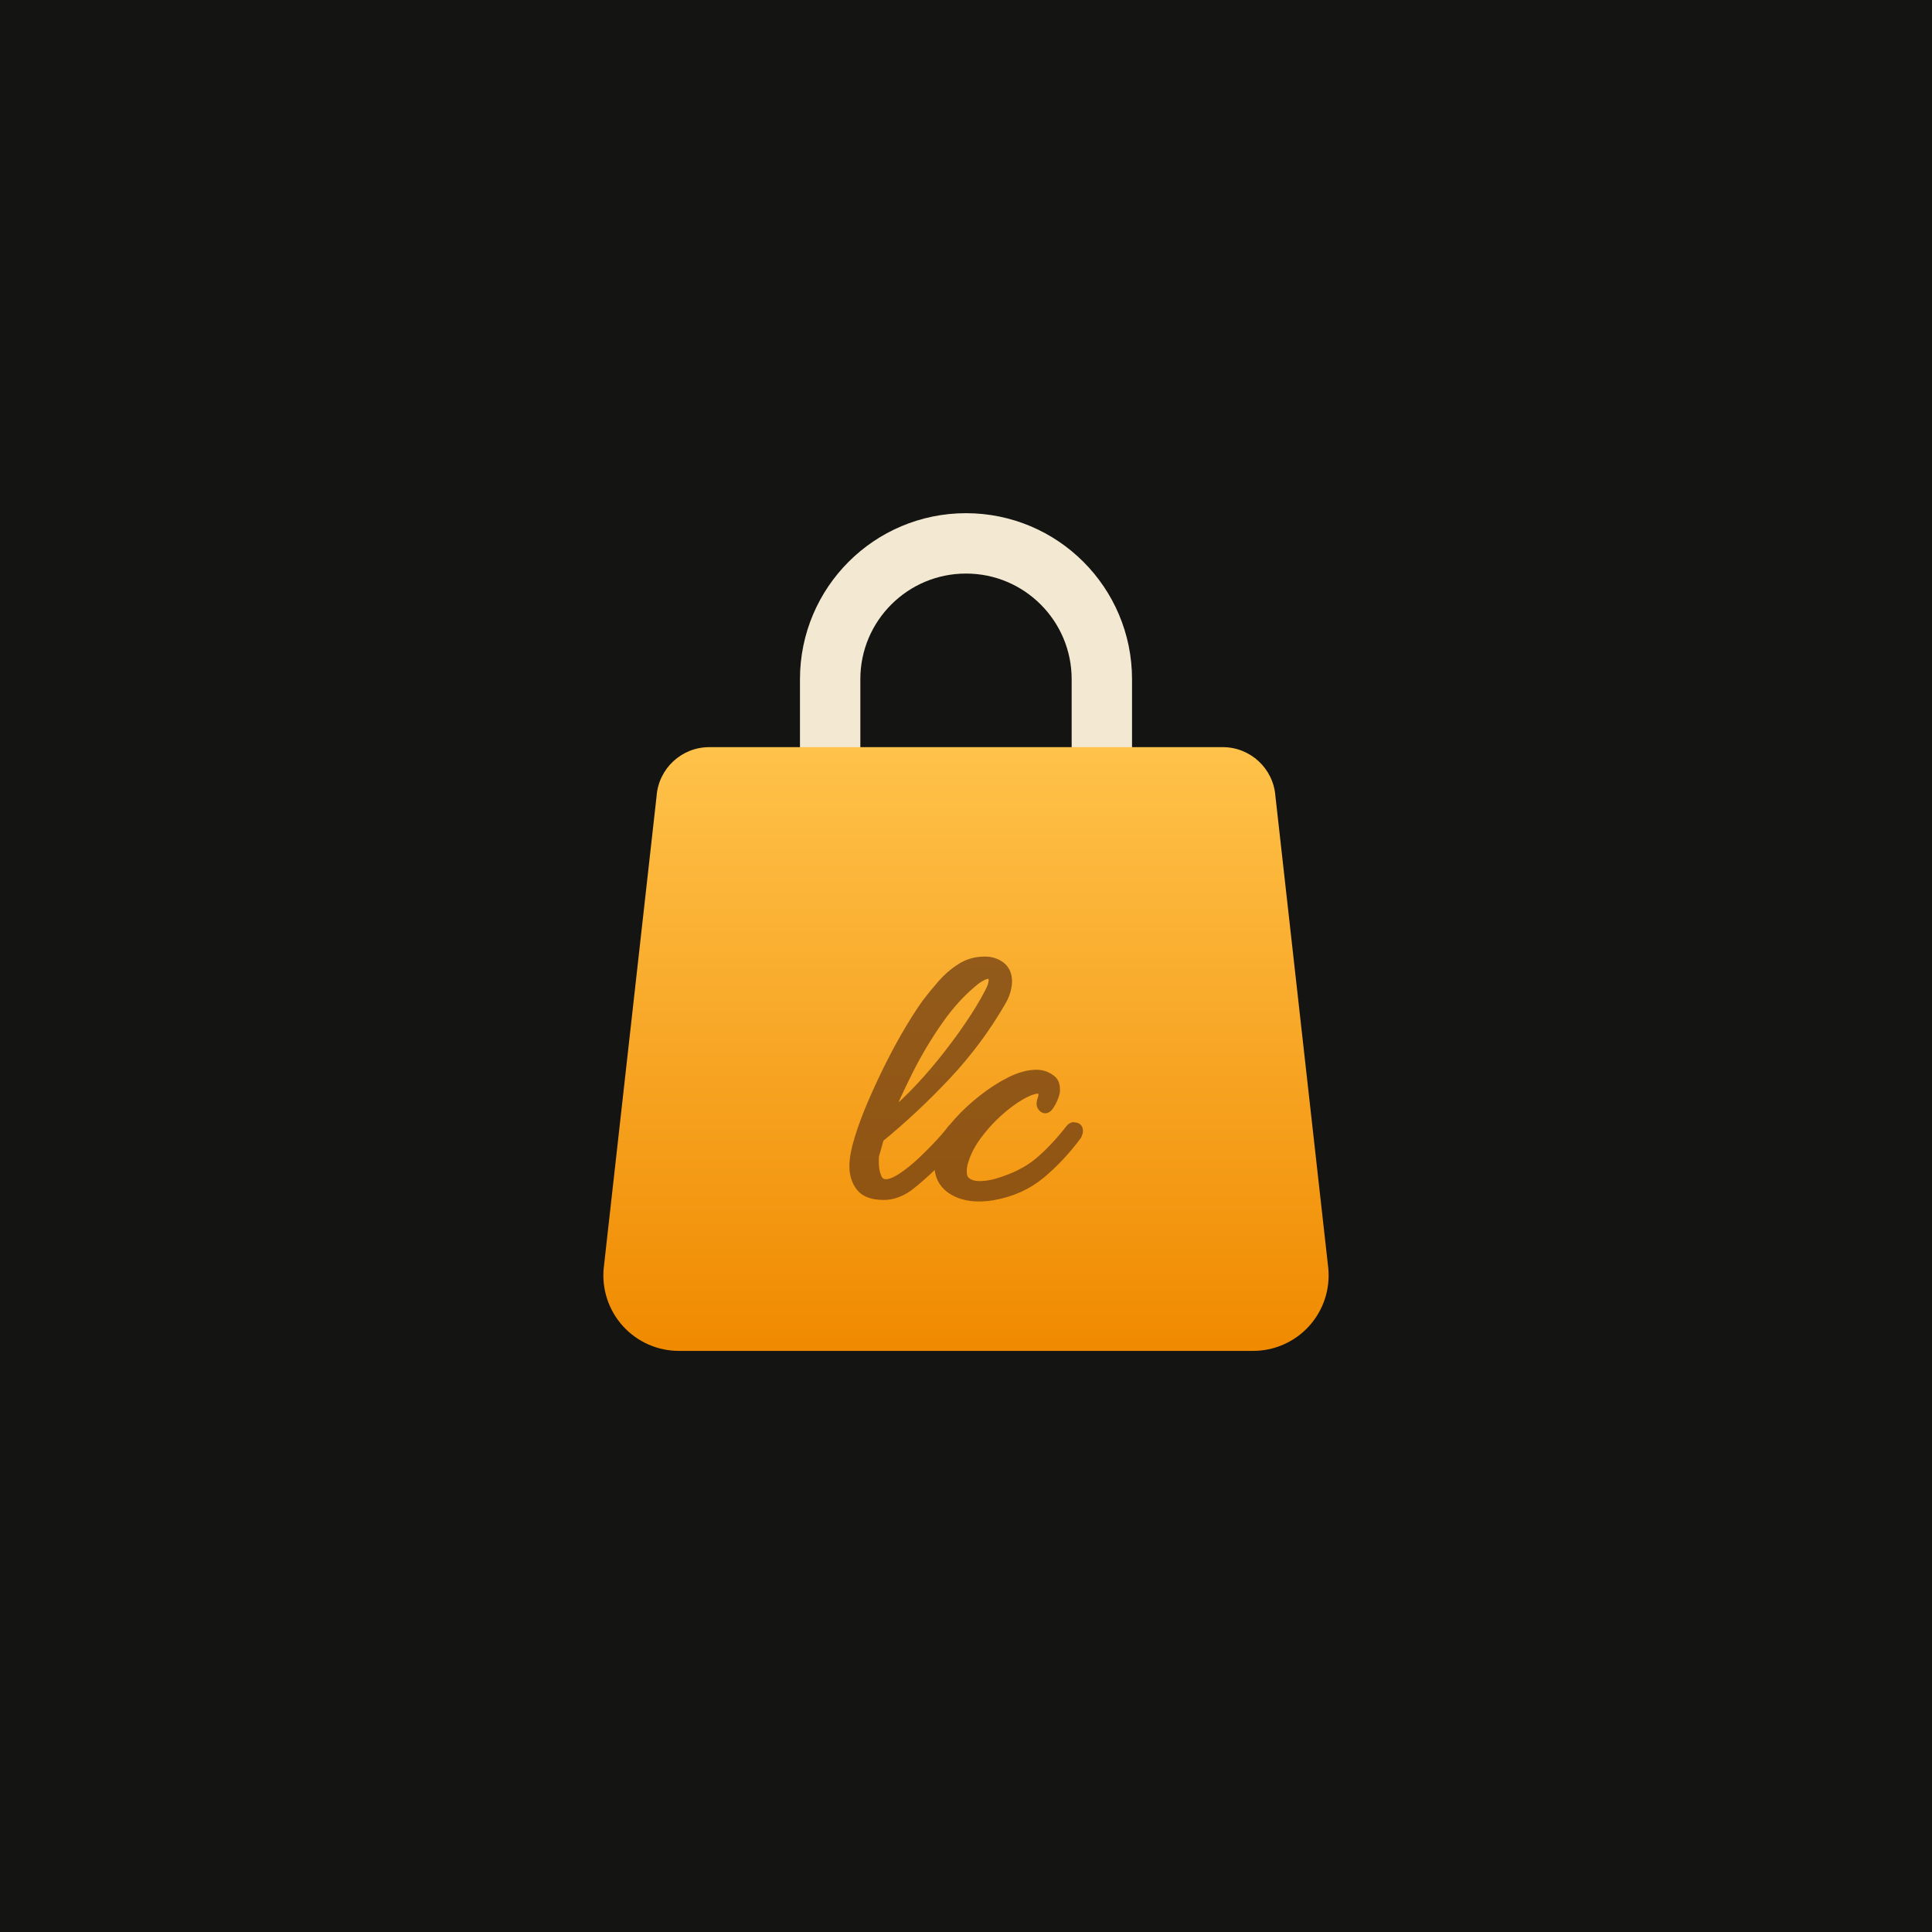
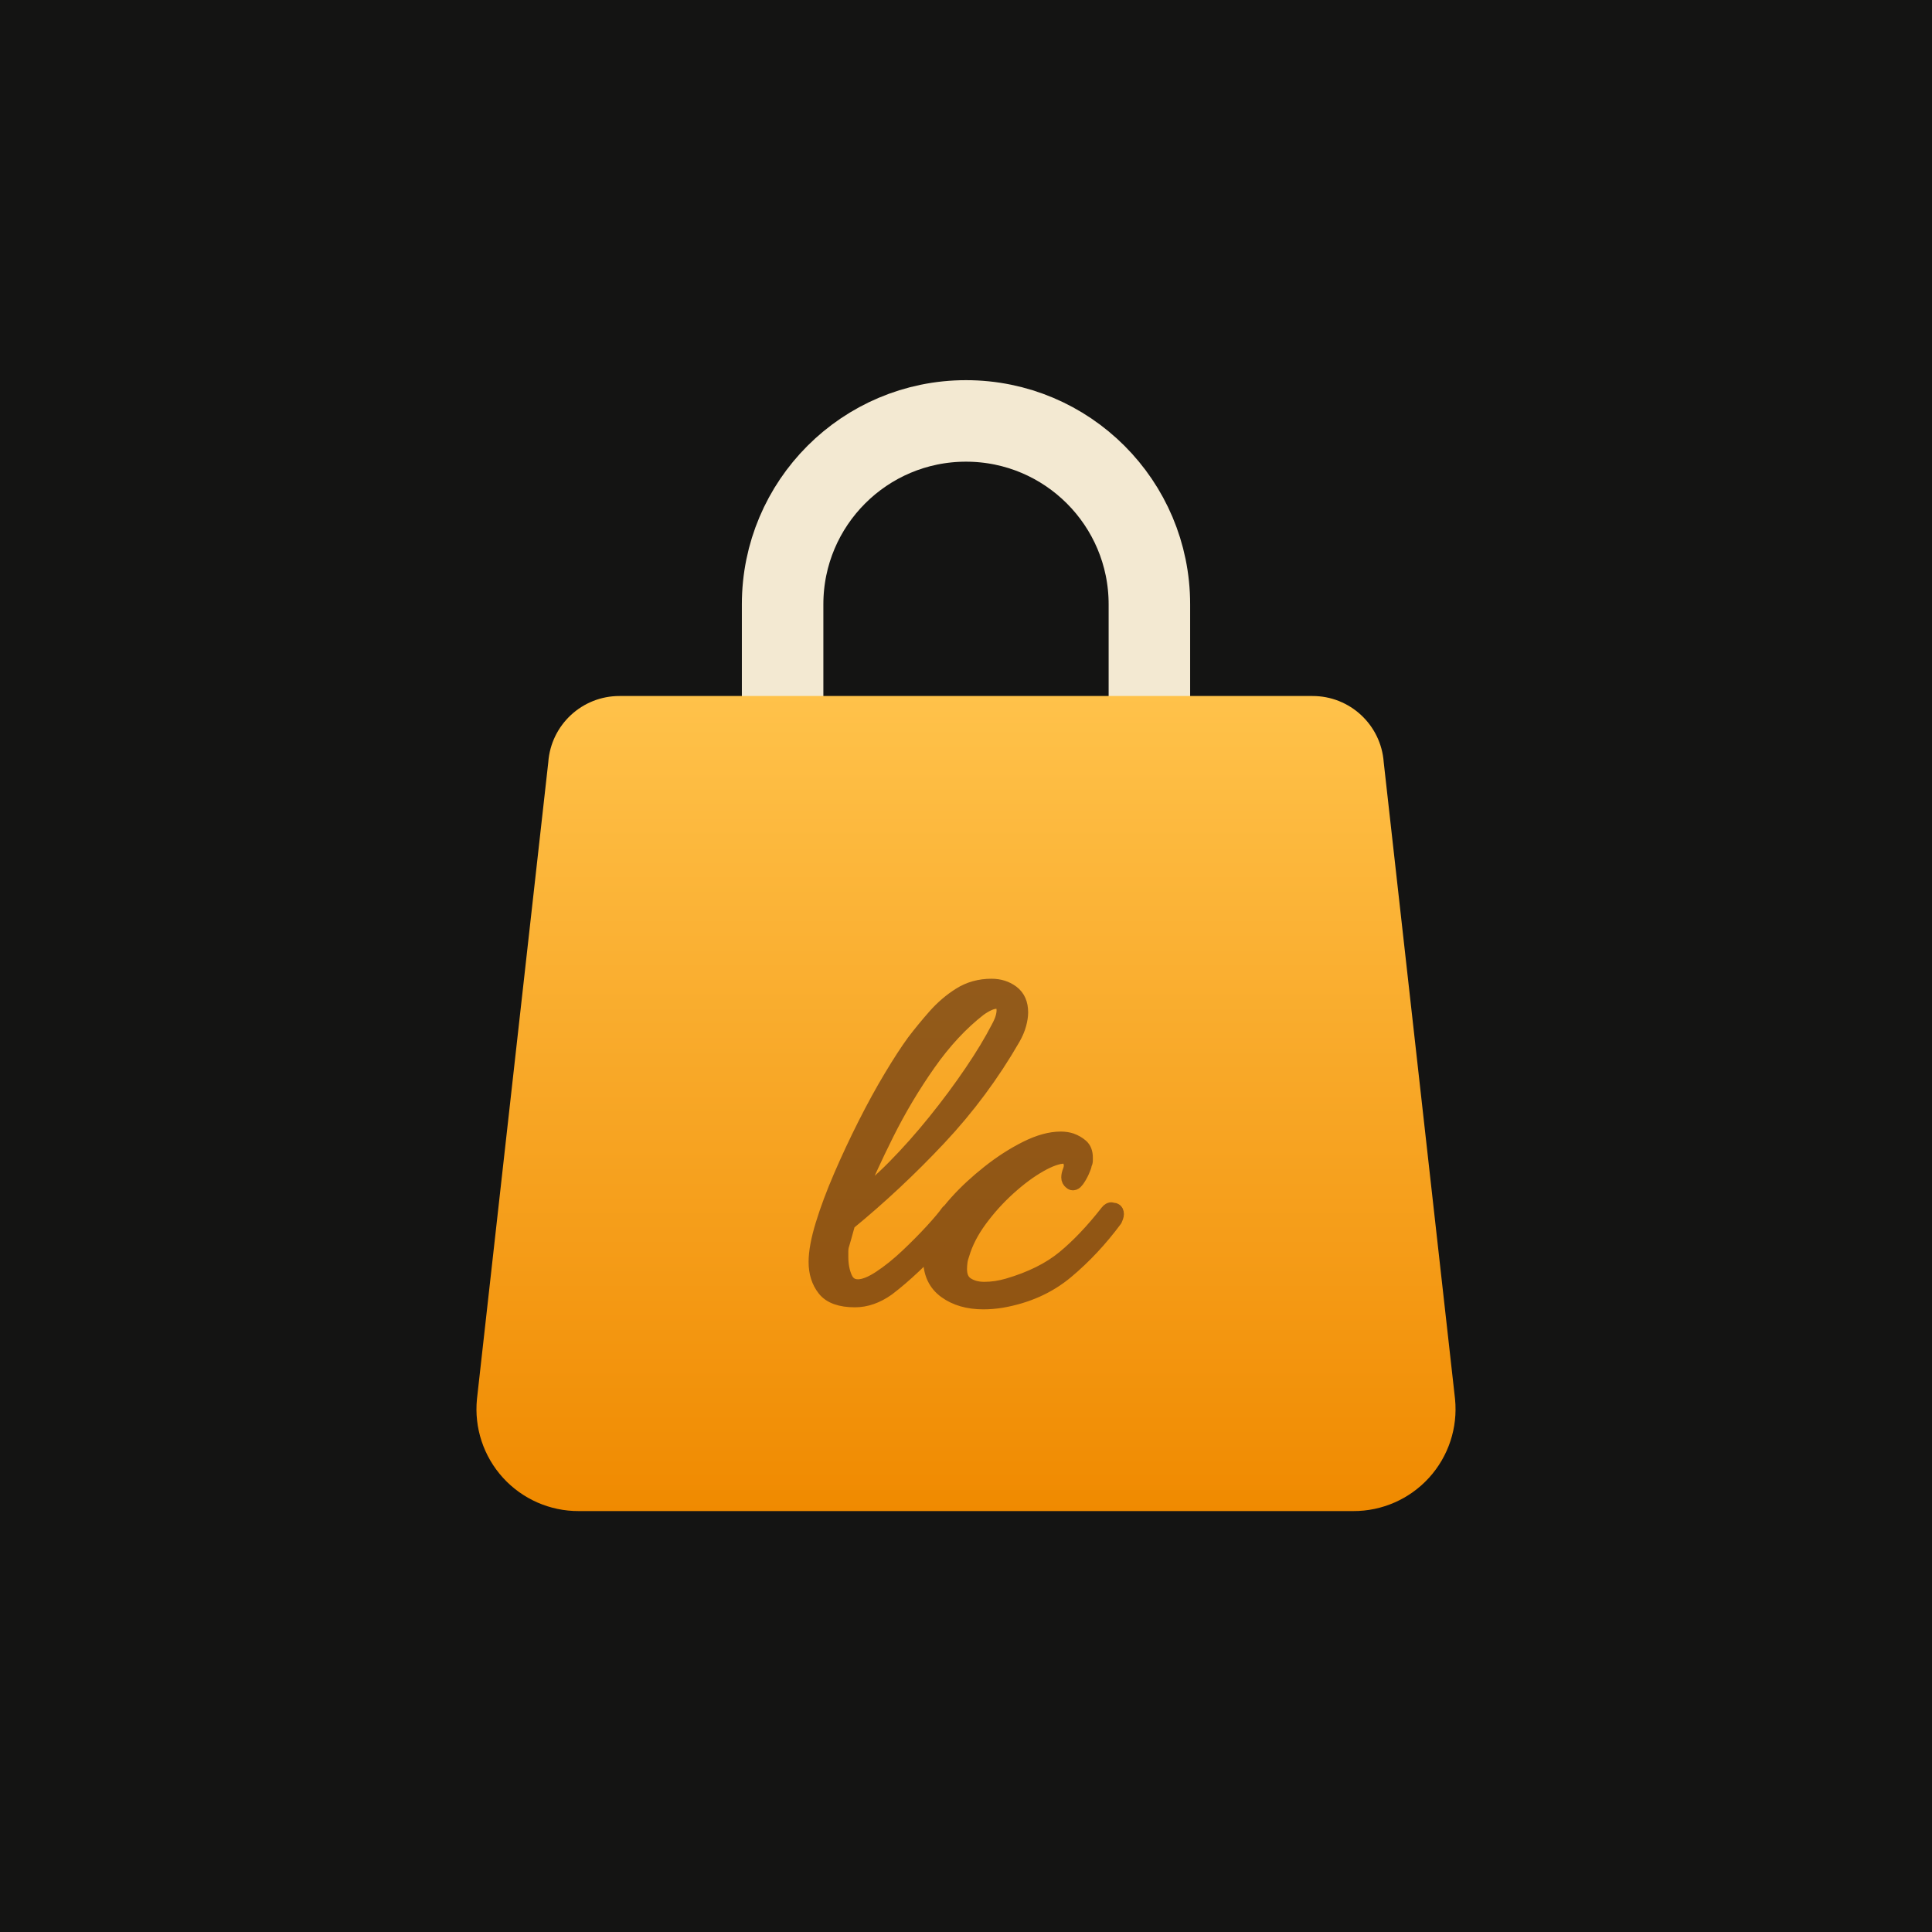
<svg xmlns="http://www.w3.org/2000/svg" viewBox="0 0 512 512">
  <defs>
    <linearGradient id="g" x1="0" y1="0" x2="0" y2="1">
      <stop offset="0" stop-color="#FFC24A" />
      <stop offset="1" stop-color="#F08A00" />
    </linearGradient>
  </defs>
  <rect width="512" height="512" fill="#141413" />
-   <path d="M220 198v-18a36 36 0 0 1 72 0v18" fill="none" stroke="#F3E9D2" stroke-width="16" stroke-linecap="round" />
-   <path d="M188 198h136a14 14 0 0 1 14 13l14 125a20 20 0 0 1-20 22H180a20 20 0 0 1-20-22l14-125a14 14 0 0 1 14-13z" fill="url(#g)" />
-   <path transform="translate(223.8 315.4)" fill="#6B3A12" opacity=".72" stroke="#6B3A12" stroke-width="3.2" stroke-linejoin="round" d="M10.4 1.0Q6.2 1.0 4.55 -1.1Q2.9 -3.2 2.9 -6.3Q2.9 -9.2 4.25 -13.6Q5.6 -18.0 7.8 -23.1Q10.0 -28.2 12.55 -33.25Q15.1 -38.3 17.65 -42.55Q20.2 -46.8 22.1 -49.4Q24.0 -51.9 26.2 -54.4Q28.4 -56.9 31.1 -58.6Q33.8 -60.3 37.2 -60.3Q39.5 -60.3 41.15 -59.05Q42.8 -57.8 42.8 -55.3Q42.8 -54.3 42.45 -53.0Q42.1 -51.7 41.3 -50.3Q35.2 -39.7 26.75 -30.7Q18.3 -21.7 8.9 -14.0Q8.5 -12.5 8.15 -11.3Q7.8 -10.1 7.6 -9.4Q7.5 -8.9 7.5 -8.35Q7.5 -7.8 7.5 -7.3Q7.5 -4.9 8.3 -3.1Q9.1 -1.3 11.0 -1.3Q12.8 -1.3 15.45 -3.05Q18.1 -4.8 20.8 -7.35Q23.5 -9.9 25.7 -12.3Q27.9 -14.7 28.8 -16.0Q29.1 -16.3 29.4 -16.3Q29.8 -16.3 30.05 -15.9Q30.3 -15.5 30.0 -14.9Q29.0 -13.2 26.8 -10.7Q24.6 -8.2 21.9 -5.65Q19.2 -3.1 16.7 -1.2Q13.6 1.0 10.4 1.0ZM10.3 -18.0Q14.1 -20.6 18.2 -24.75Q22.3 -28.9 26.25 -33.8Q30.2 -38.7 33.45 -43.5Q36.7 -48.3 38.7 -52.2Q39.3 -53.3 39.55 -54.15Q39.8 -55.0 39.8 -55.7Q39.8 -57.6 38.2 -57.6Q36.8 -57.6 34.7 -56.1Q29.3 -51.9 24.7 -45.35Q20.1 -38.8 16.5 -31.6Q12.9 -24.4 10.3 -18.0Z M39.2 1.1Q37.4 1.4 35.6 1.4Q31.2 1.4 28.3 -0.7Q25.4 -2.8 25.4 -6.8Q25.4 -9.2 26.8 -12.6Q27.8 -14.9 30.5 -17.9Q33.2 -20.9 36.8 -23.75Q40.4 -26.6 44.1 -28.45Q47.8 -30.3 50.8 -30.3Q51.9 -30.3 52.8 -30.0Q53.9 -29.6 54.7 -28.9Q55.5 -28.2 55.5 -26.8Q55.5 -26.5 55.5 -26.2Q55.5 -25.9 55.3 -25.5Q55.3 -25.2 54.85 -24.2Q54.4 -23.2 53.85 -22.45Q53.3 -21.7 52.9 -22.1Q52.5 -22.4 52.5 -22.9Q52.5 -23.4 52.75 -24.05Q53.0 -24.7 53.0 -25.2Q53.0 -25.9 52.65 -26.55Q52.3 -27.2 51.5 -27.2Q49.6 -27.2 46.6 -25.5Q43.6 -23.8 40.45 -20.95Q37.3 -18.1 34.8 -14.7Q32.3 -11.3 31.3 -7.9Q31 -7.1 30.9 -6.35Q30.8 -5.6 30.8 -4.9Q30.8 -2.7 32.25 -1.75Q33.7 -0.8 35.8 -0.8Q38.1 -0.8 40.5 -1.5Q47.3 -3.5 51.55 -7.0Q55.8 -10.5 60.1 -16.0Q60.5 -16.5 60.8 -16.4Q61.1 -16.3 61.3 -16.3Q61.6 -16.2 61.6 -15.7Q61.6 -15.5 61.5 -15.2Q61.4 -14.9 61.3 -14.7Q57.0 -8.9 51.8 -4.55Q46.6 -0.2 39.2 1.1Z" />
+   <g transform="translate(256 256) scale(1.35) translate(-256 -251)">
+     <path d="M220 198v-18a36 36 0 0 1 72 0v18" fill="none" stroke="#F3E9D2" stroke-width="16" stroke-linecap="round" />
+     <path d="M188 198h136a14 14 0 0 1 14 13l14 125a20 20 0 0 1-20 22H180a20 20 0 0 1-20-22l14-125a14 14 0 0 1 14-13z" fill="url(#g)" />
+     <path transform="translate(223.8 315.4)" fill="#6B3A12" opacity=".72" stroke="#6B3A12" stroke-width="3.2" stroke-linejoin="round" d="M10.4 1.0Q6.2 1.0 4.55 -1.1Q2.9 -3.2 2.9 -6.3Q2.9 -9.2 4.25 -13.6Q5.6 -18.0 7.8 -23.1Q10.0 -28.2 12.55 -33.25Q15.1 -38.3 17.65 -42.55Q20.2 -46.8 22.1 -49.4Q24.0 -51.9 26.2 -54.4Q28.4 -56.9 31.1 -58.6Q33.8 -60.3 37.2 -60.3Q39.5 -60.3 41.15 -59.05Q42.8 -57.8 42.8 -55.3Q42.8 -54.3 42.45 -53.0Q42.1 -51.7 41.3 -50.3Q35.2 -39.7 26.75 -30.7Q18.3 -21.7 8.9 -14.0Q8.5 -12.5 8.15 -11.3Q7.8 -10.1 7.6 -9.4Q7.5 -8.9 7.5 -8.35Q7.5 -7.8 7.5 -7.3Q7.5 -4.9 8.3 -3.1Q9.1 -1.3 11.0 -1.3Q12.8 -1.3 15.45 -3.05Q18.1 -4.8 20.8 -7.35Q23.5 -9.9 25.7 -12.3Q27.9 -14.7 28.8 -16.0Q29.1 -16.3 29.4 -16.3Q29.8 -16.3 30.05 -15.9Q30.3 -15.5 30.0 -14.9Q29.0 -13.2 26.8 -10.7Q24.6 -8.2 21.9 -5.65Q19.2 -3.1 16.7 -1.2Q13.6 1.0 10.4 1.0ZM10.3 -18.0Q14.1 -20.6 18.2 -24.75Q22.3 -28.9 26.25 -33.8Q30.2 -38.7 33.45 -43.5Q36.7 -48.3 38.7 -52.2Q39.3 -53.3 39.55 -54.15Q39.8 -55.0 39.8 -55.7Q39.8 -57.6 38.2 -57.6Q36.8 -57.6 34.7 -56.1Q29.3 -51.9 24.7 -45.35Q20.1 -38.8 16.5 -31.6Q12.9 -24.4 10.3 -18.0Z M39.2 1.1Q37.4 1.4 35.6 1.4Q31.2 1.4 28.3 -0.7Q25.4 -2.8 25.4 -6.8Q25.4 -9.2 26.8 -12.6Q27.8 -14.9 30.5 -17.9Q33.2 -20.9 36.8 -23.75Q40.4 -26.6 44.1 -28.45Q47.8 -30.3 50.8 -30.3Q51.9 -30.3 52.8 -30.0Q53.9 -29.6 54.7 -28.9Q55.5 -28.2 55.5 -26.8Q55.5 -26.5 55.5 -26.2Q55.5 -25.9 55.3 -25.5Q55.3 -25.2 54.85 -24.2Q54.4 -23.2 53.85 -22.45Q53.3 -21.7 52.9 -22.1Q52.5 -22.4 52.5 -22.9Q52.5 -23.4 52.75 -24.05Q53.0 -24.7 53.0 -25.2Q53.0 -25.9 52.65 -26.55Q52.3 -27.2 51.5 -27.2Q49.6 -27.2 46.6 -25.5Q43.6 -23.8 40.45 -20.95Q37.3 -18.1 34.8 -14.7Q32.3 -11.3 31.3 -7.9Q31 -7.1 30.9 -6.35Q30.8 -5.6 30.8 -4.9Q30.8 -2.7 32.25 -1.75Q33.7 -0.8 35.8 -0.8Q38.1 -0.8 40.5 -1.5Q47.3 -3.5 51.55 -7.0Q55.8 -10.5 60.1 -16.0Q60.5 -16.5 60.8 -16.4Q61.1 -16.3 61.3 -16.3Q61.6 -16.2 61.6 -15.7Q61.6 -15.5 61.5 -15.2Q61.4 -14.9 61.3 -14.7Q57.0 -8.9 51.8 -4.55Q46.6 -0.2 39.2 1.1Z" />
+   </g>
</svg>
